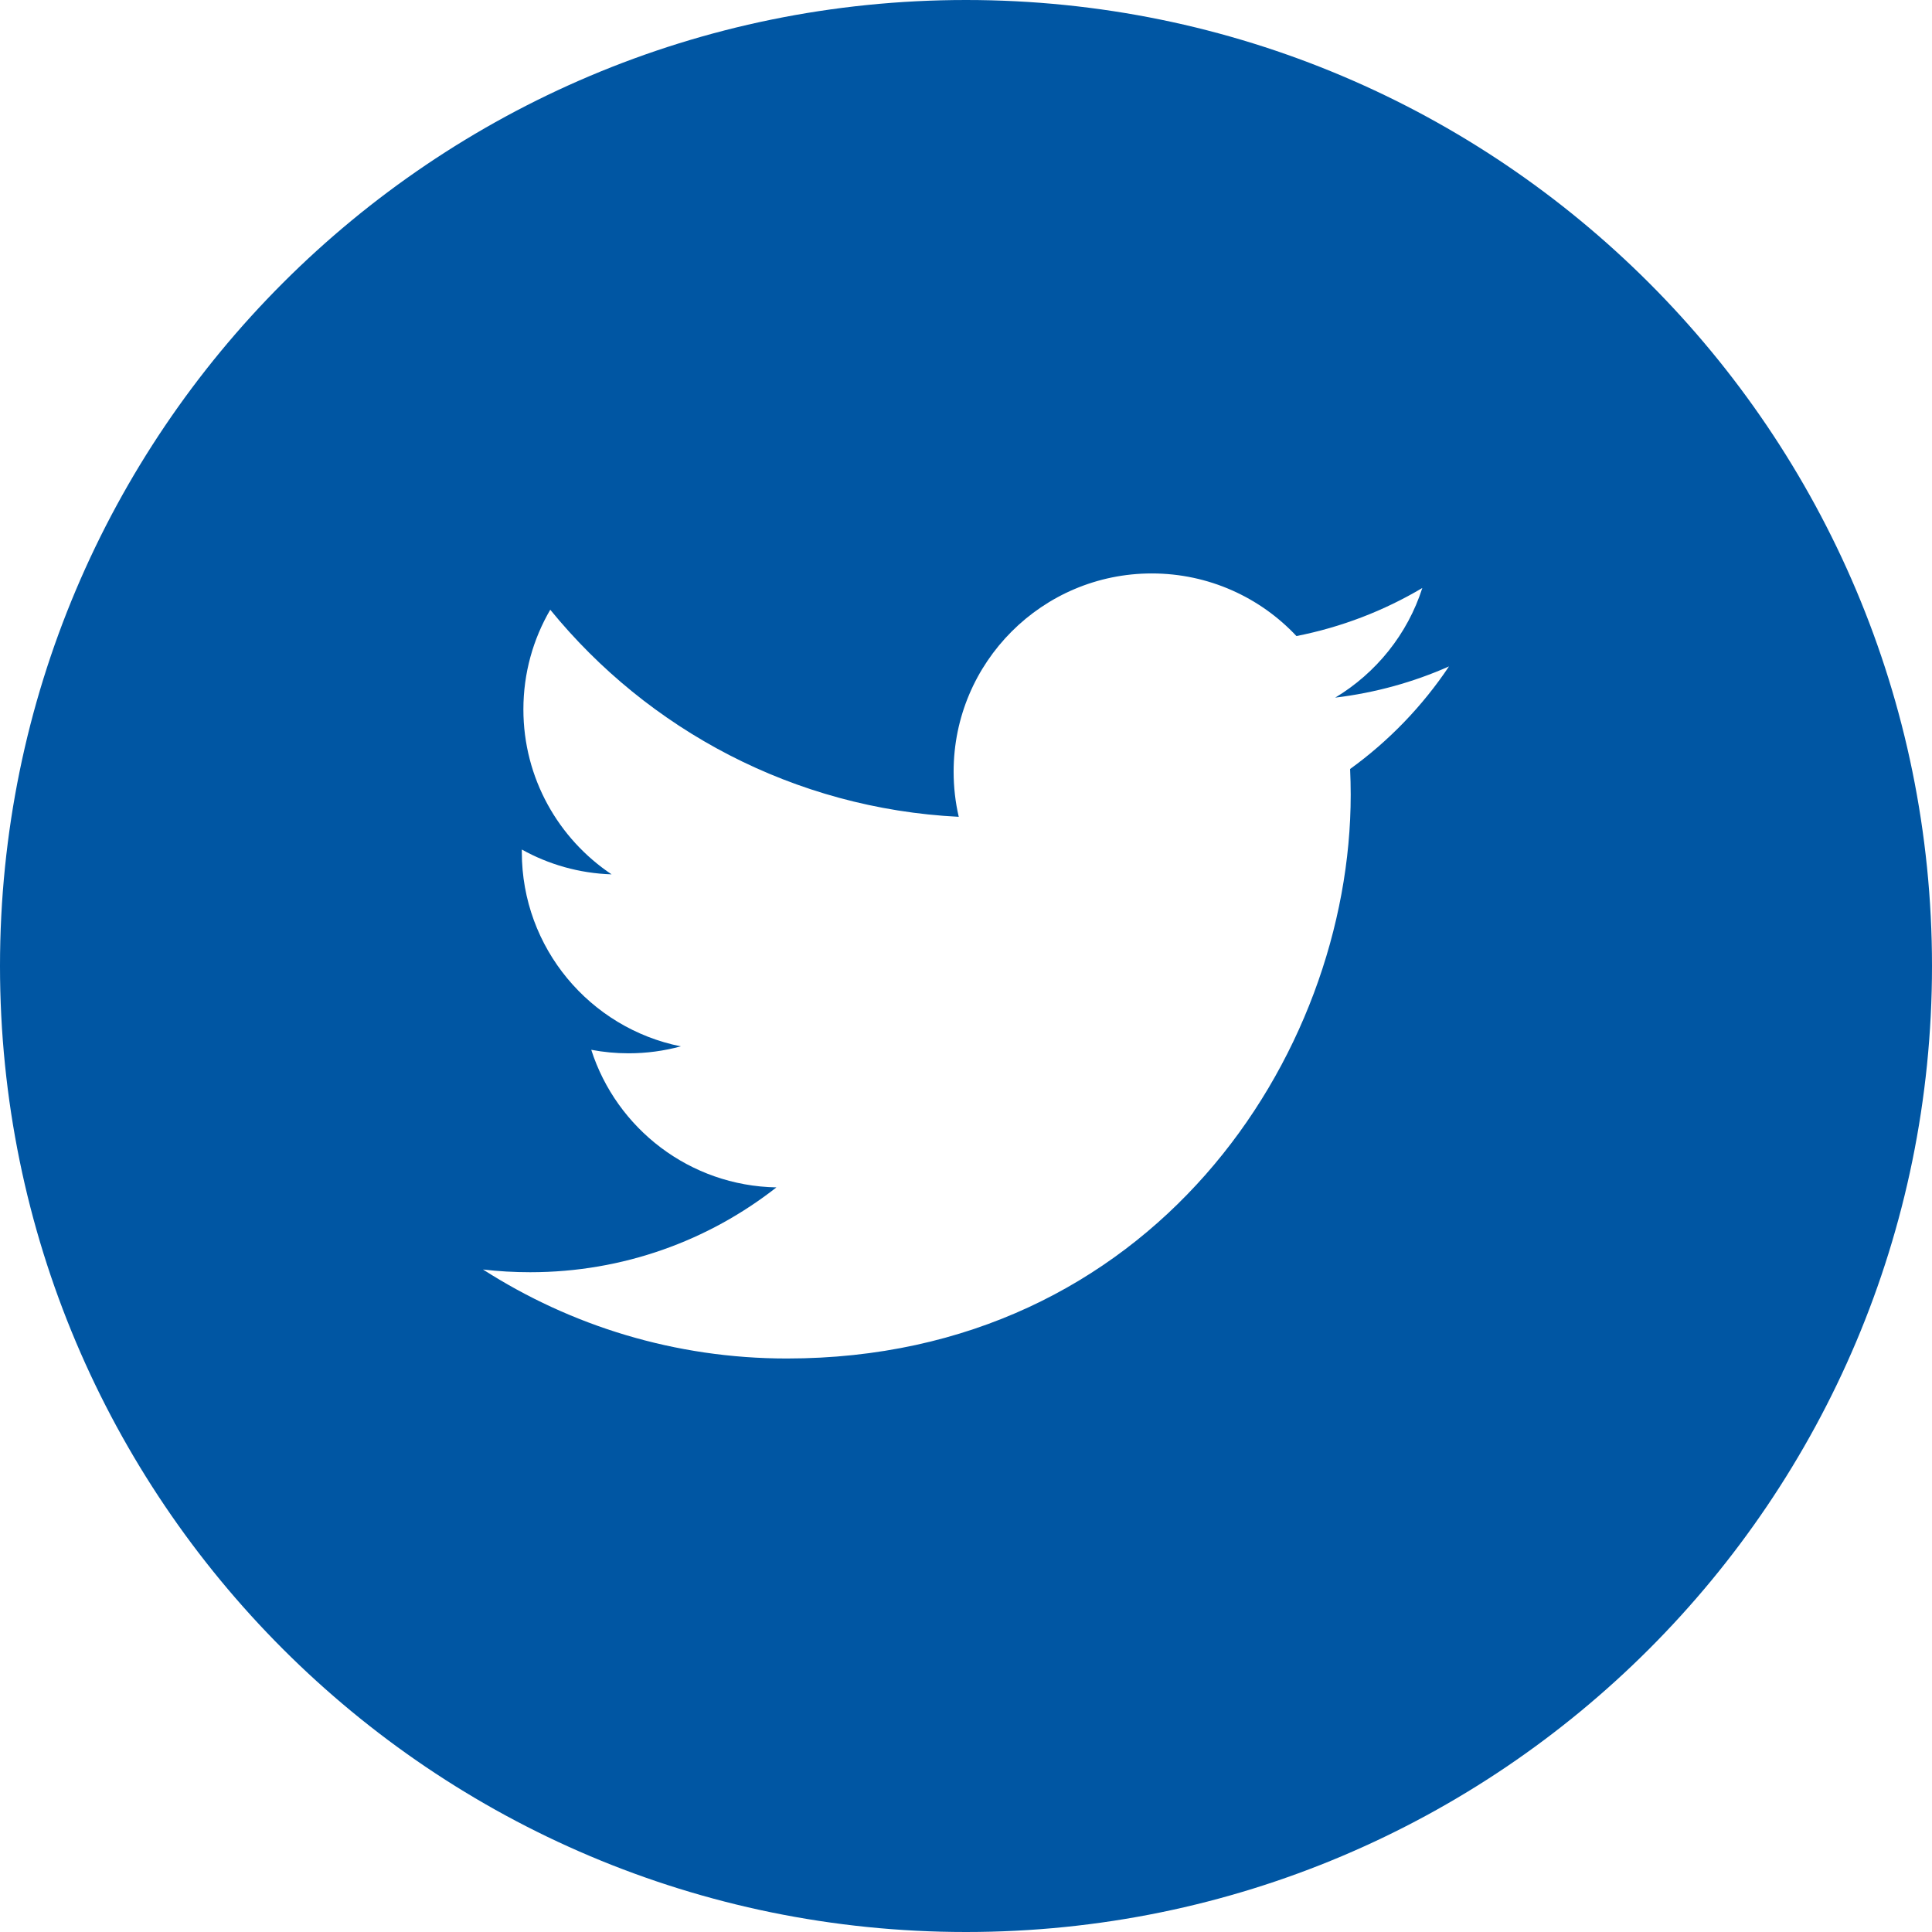
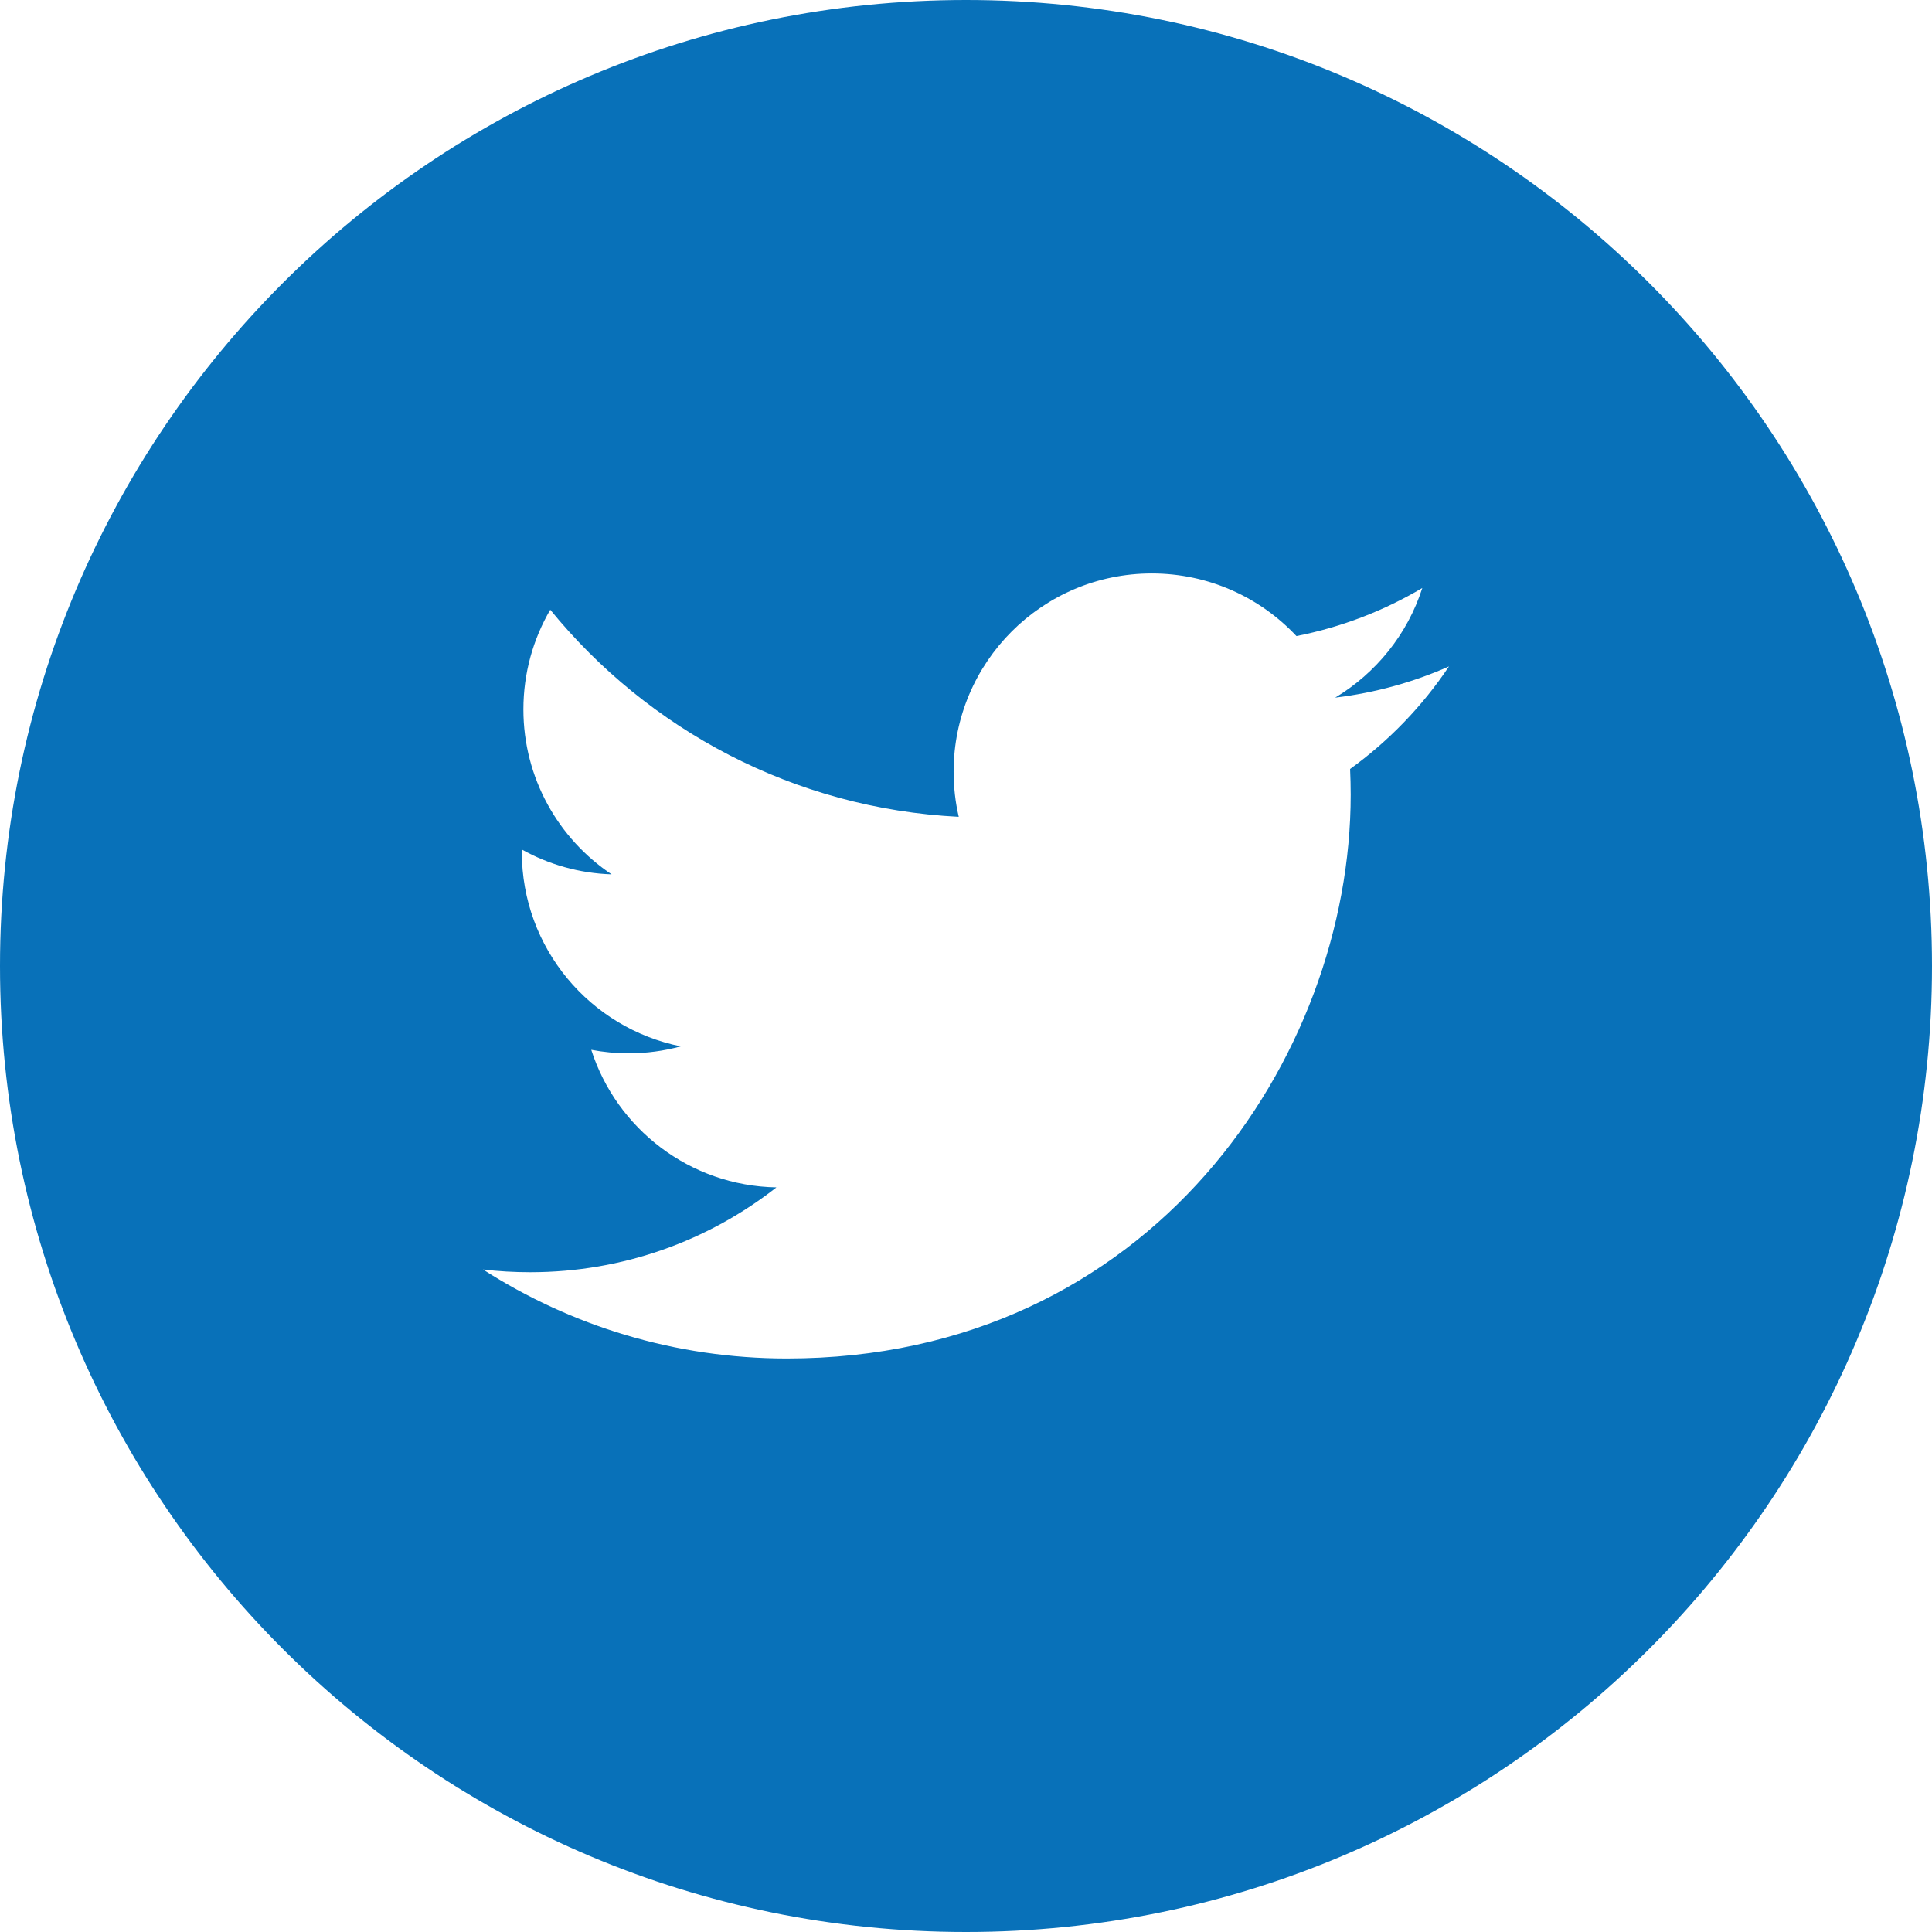
<svg xmlns="http://www.w3.org/2000/svg" height="512" viewBox="0 0 64 64" width="512">
  <g id="Icons" fill="none" fill-rule="evenodd">
-     <g id="Social-Media-Collection" fill="#0056a3" transform="translate(-219 -87)">
+     <g id="Social-Media-Collection" fill="#0871B9" transform="translate(-219 -87)">
      <g id="Twitter" transform="translate(219 87)">
        <path id="Fill-184" d="m44.724 25.474c.012.282.02.564.02.85 0 8.674-6.604 18.678-18.68 18.678-3.708 0-7.158-1.086-10.064-2.948.514.06 1.036.09 1.566.09 3.076 0 5.906-1.048 8.154-2.81-2.874-.052-5.298-1.95-6.134-4.558.402.076.812.116 1.236.116.598 0 1.178-.08 1.73-.23-3.004-.602-5.266-3.256-5.266-6.436v-.084c.884.492 1.898.788 2.974.822-1.762-1.178-2.922-3.188-2.922-5.464 0-1.204.324-2.332.89-3.302 3.238 3.972 8.076 6.586 13.532 6.86-.112-.48-.17-.982-.17-1.496 0-3.626 2.94-6.566 6.564-6.566 1.89 0 3.596.798 4.792 2.074 1.496-.294 2.902-.84 4.17-1.592-.49 1.532-1.532 2.818-2.886 3.632 1.328-.16 2.592-.512 3.77-1.034-.88 1.316-1.994 2.472-3.276 3.398m-12.724-25.474c-17.674 0-32 14.326-32 32 0 17.672 14.326 32 32 32s32-14.328 32-32c0-17.674-14.326-32-32-32" />
      </g>
    </g>
  </g>
</svg>
